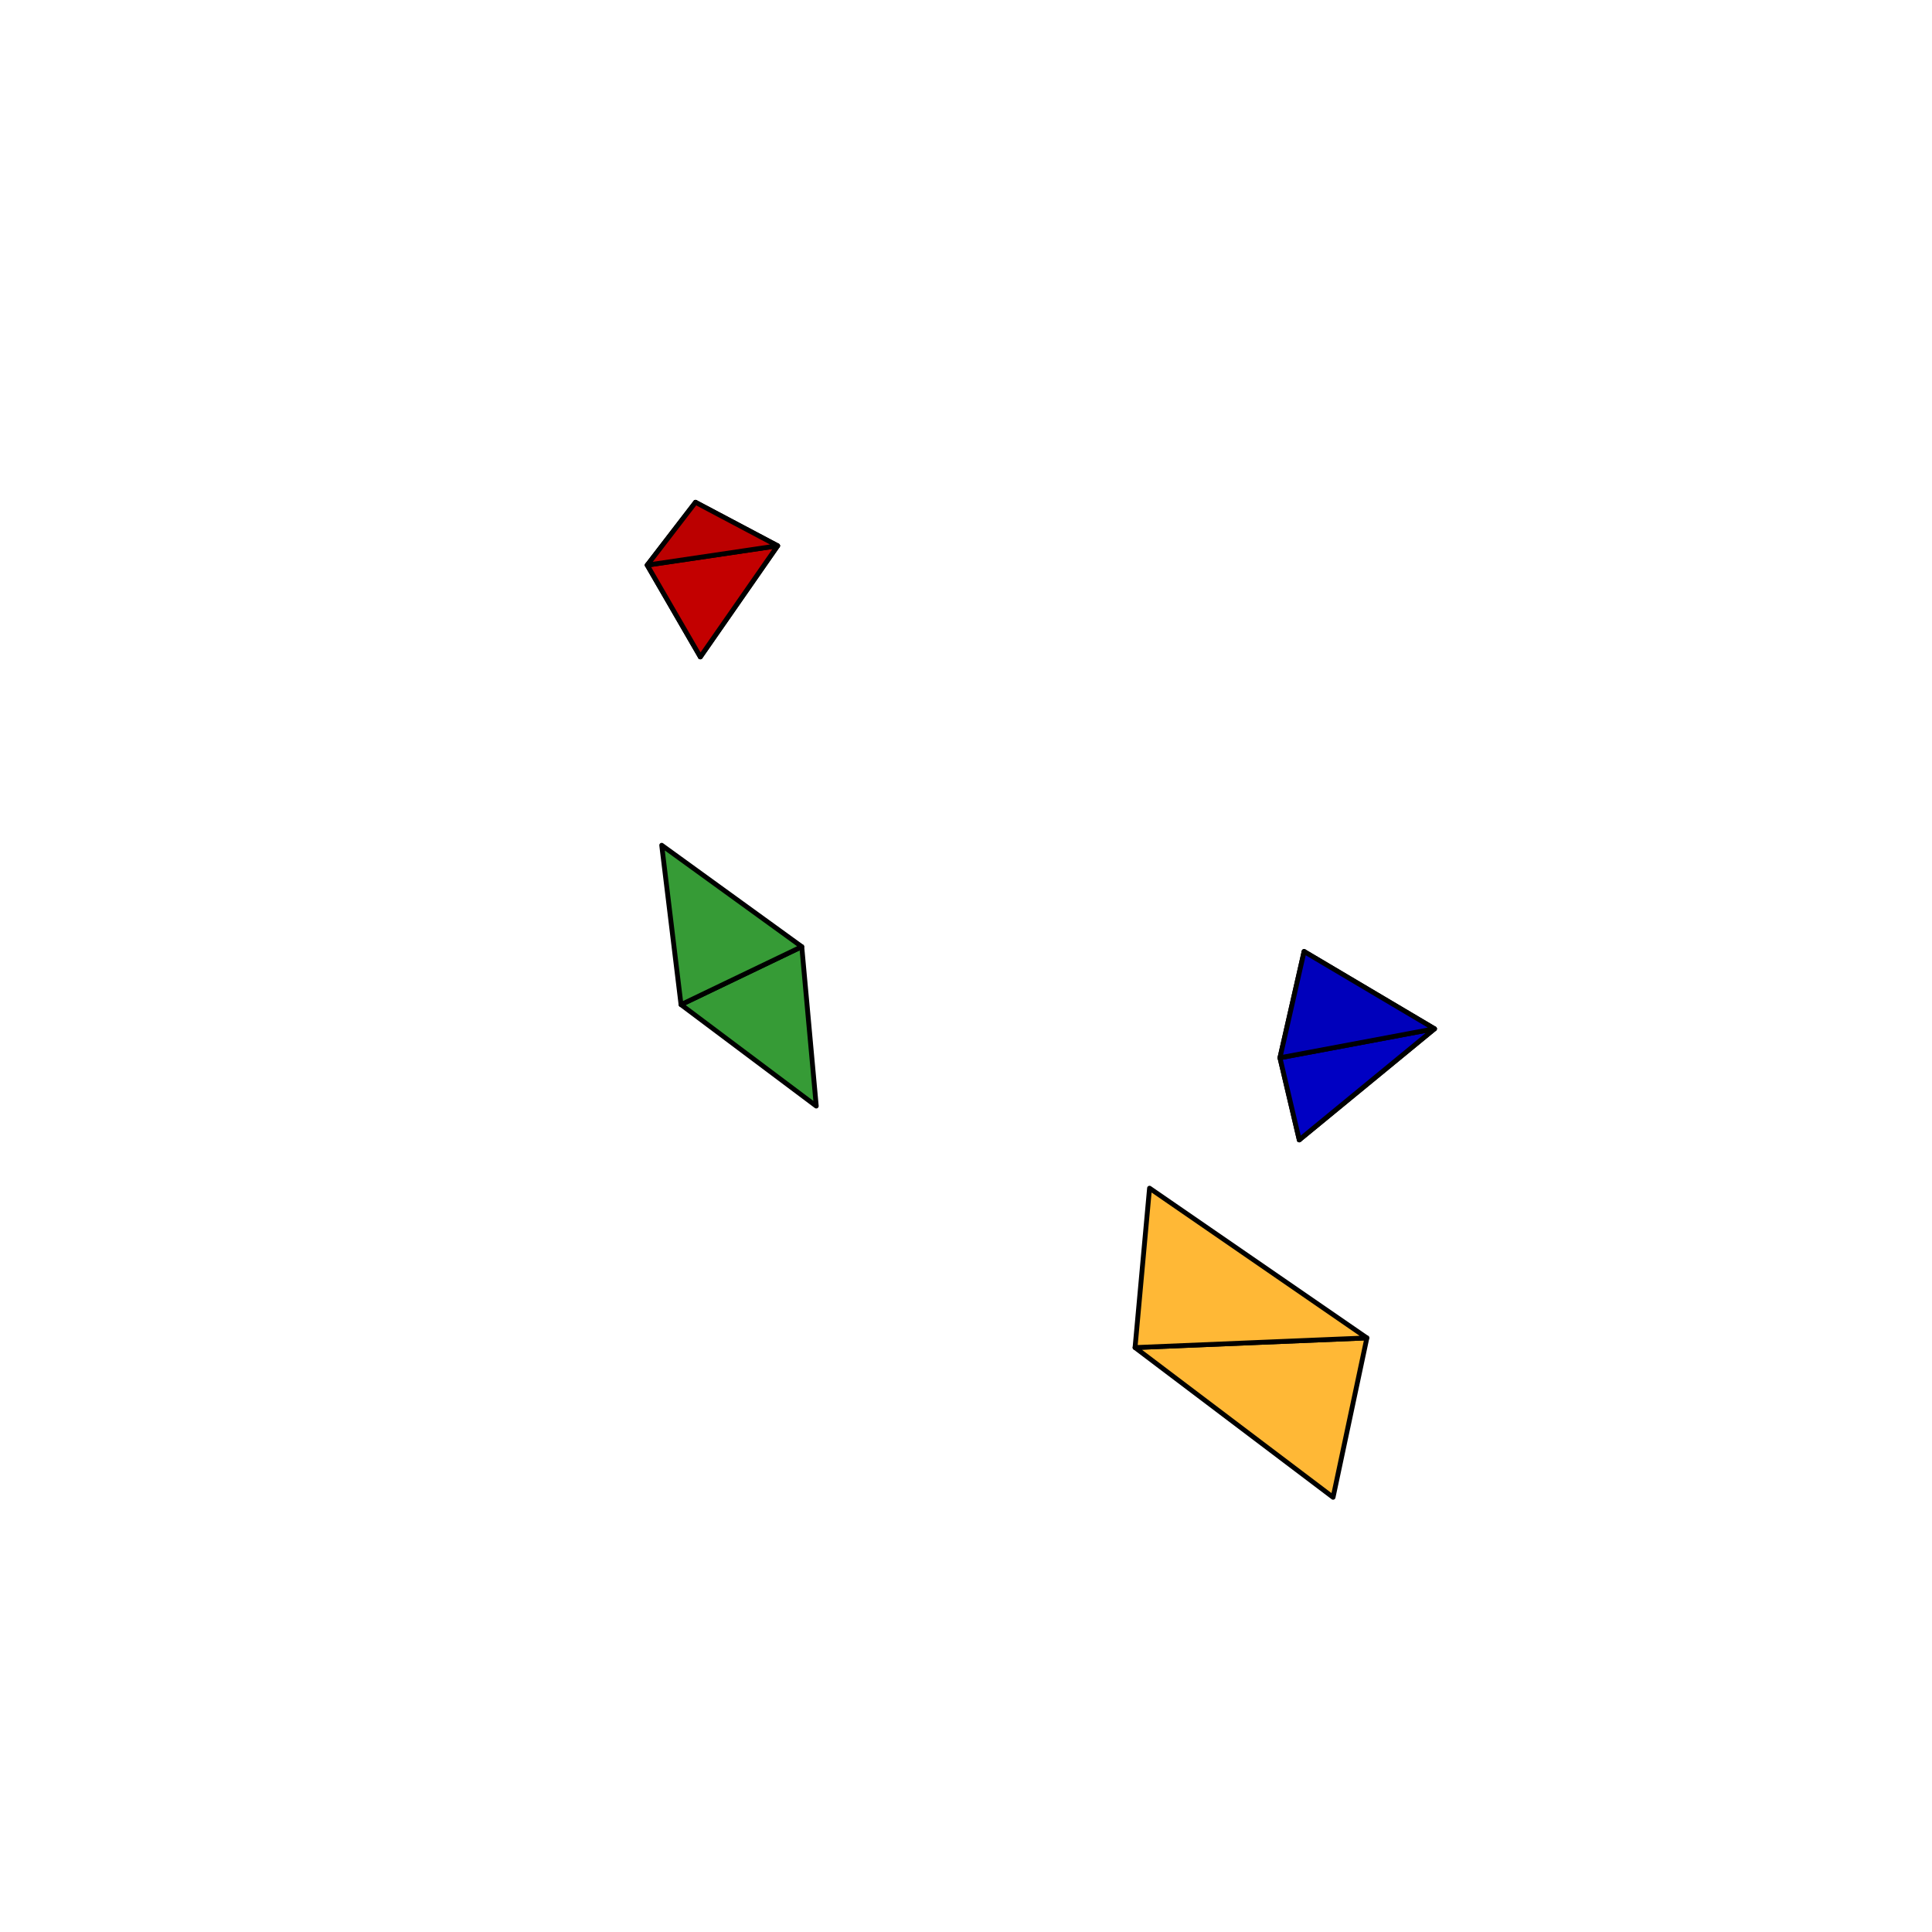
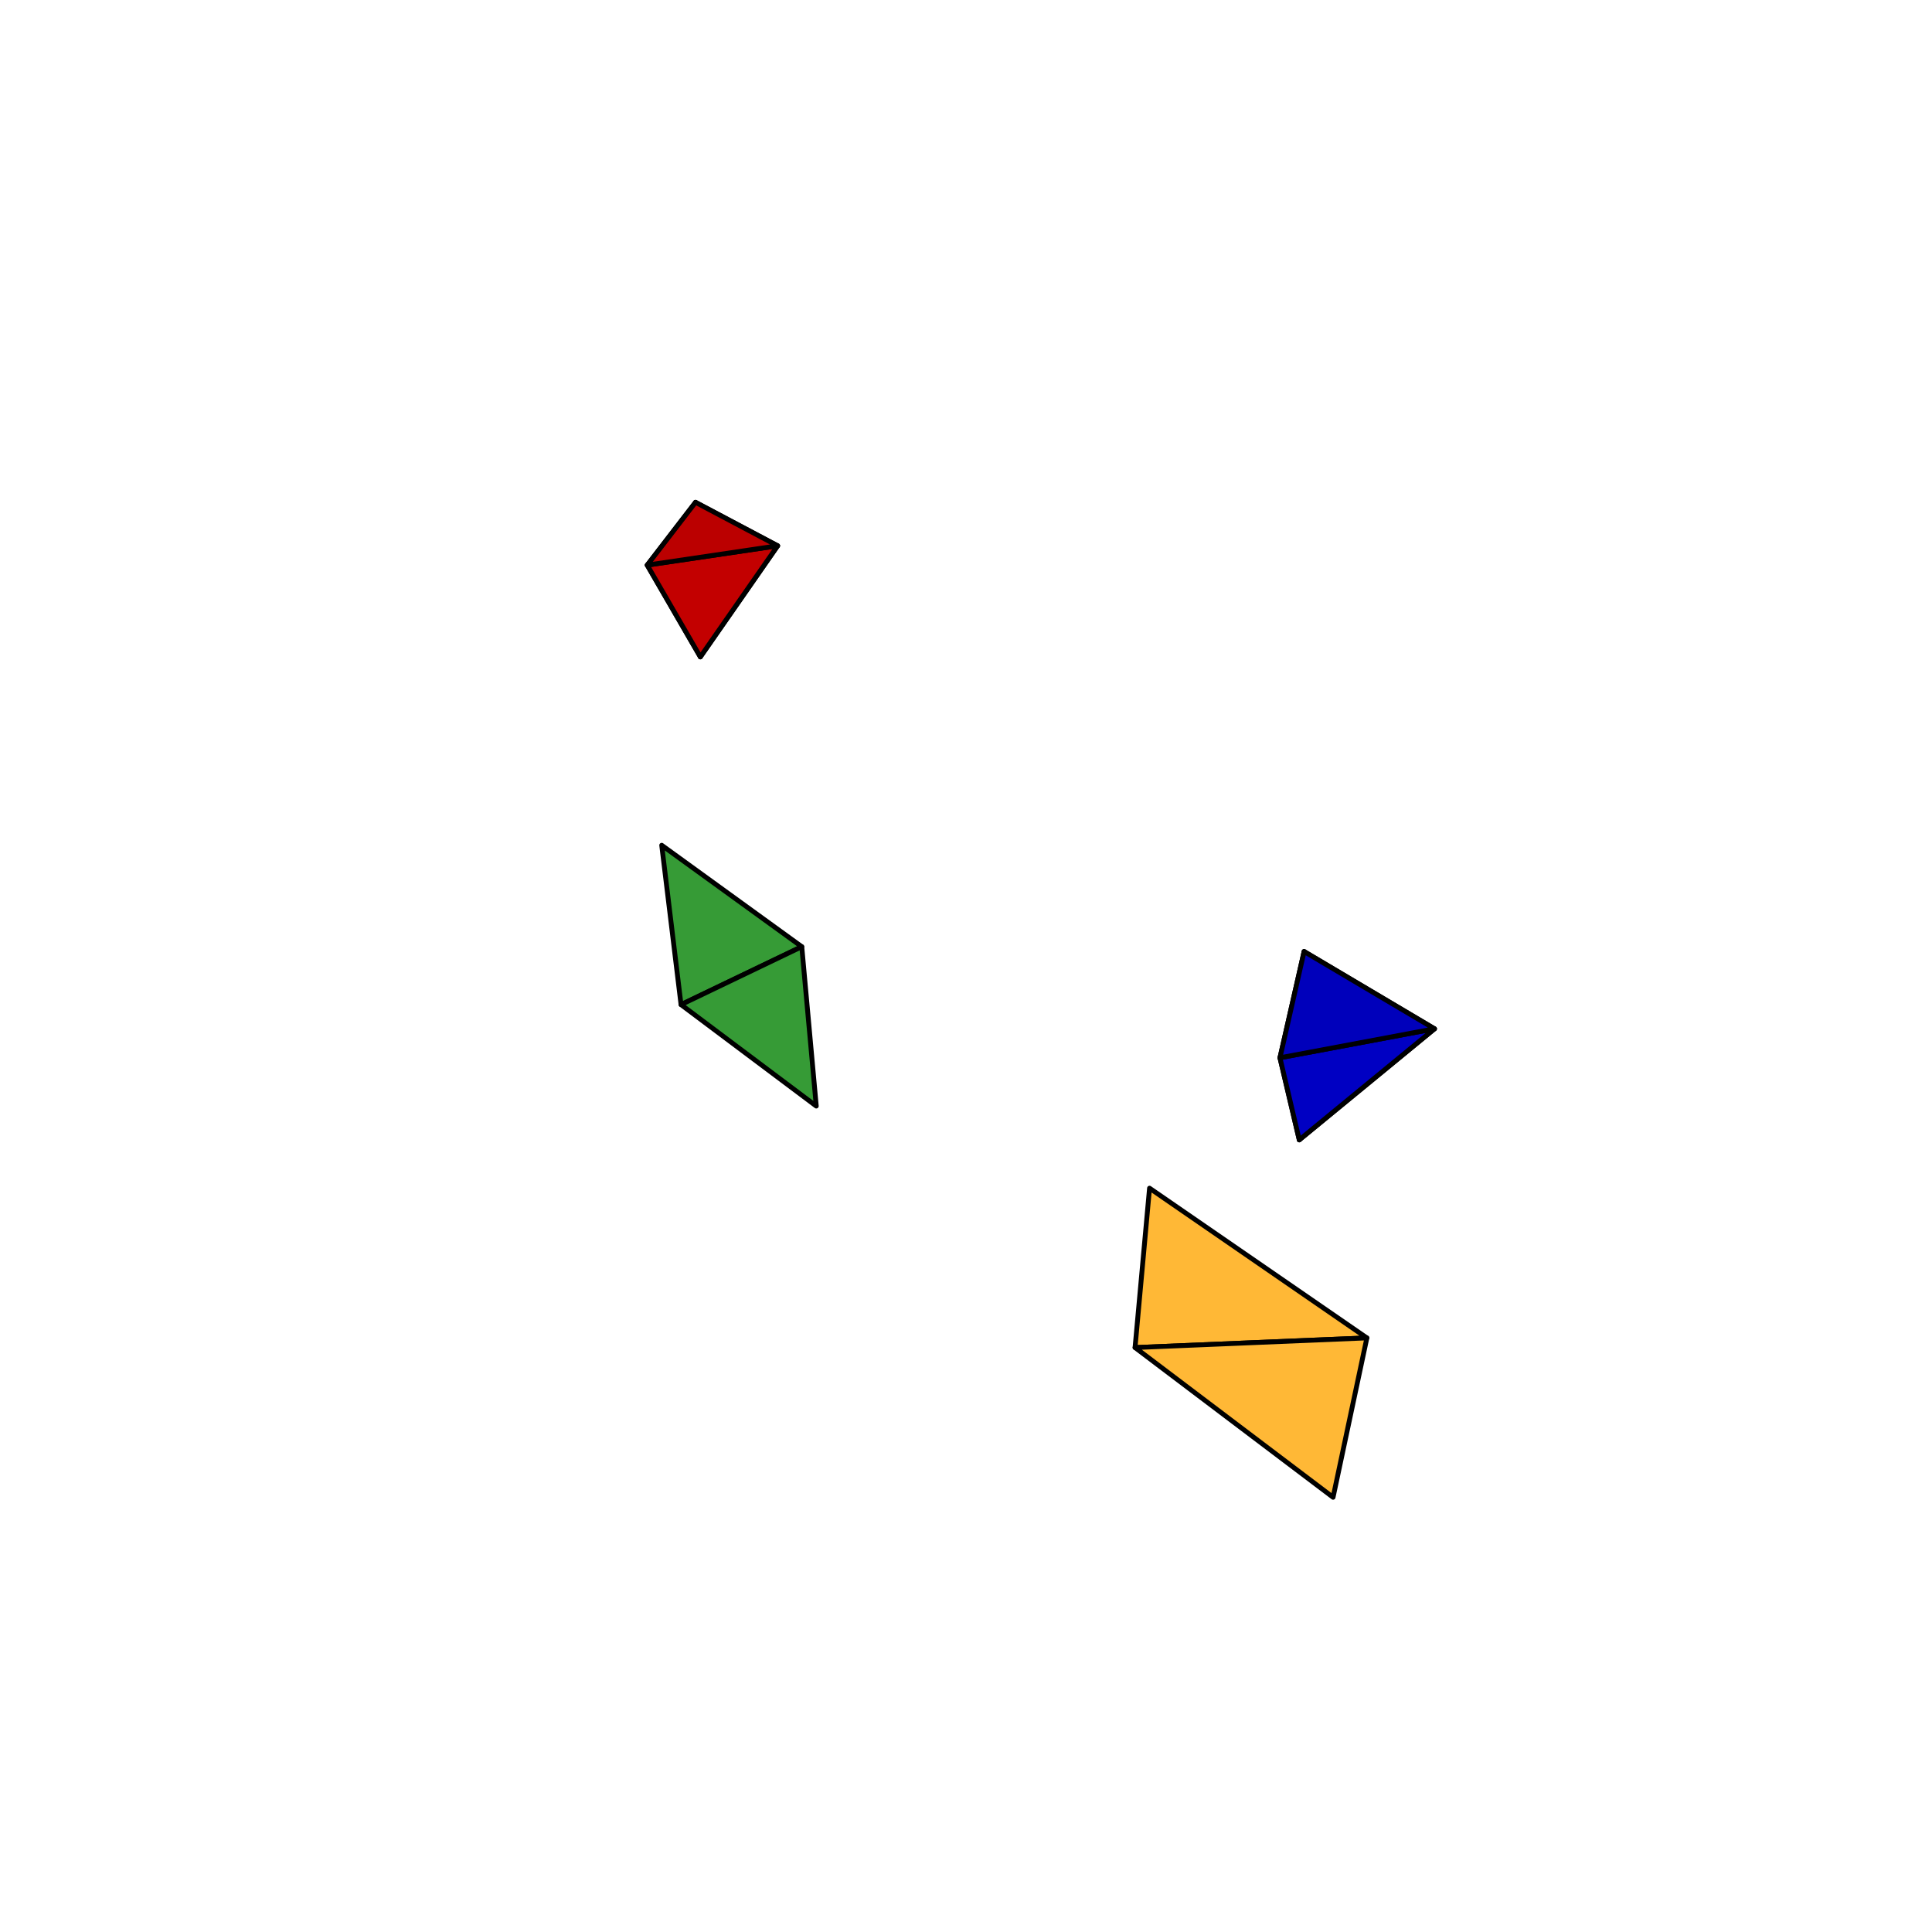
<svg xmlns="http://www.w3.org/2000/svg" width="400" height="400" viewBox="-200 -200 400 400">
  <g stroke="#000" stroke-width="1" stroke-linecap="round" stroke-linejoin="round">
+     <polygon fill="rgba(255,184,54,1)" points="35,79 83,77 38,46" />
+     <polygon fill="rgba(255,184,54,1)" points="35,79 76,110 83,77" />
+     <polygon fill="rgba(54,155,54,1)" points="-59,8 -34,-4 -63,-25" />
    <polygon fill="rgba(54,155,54,1)" points="-59,8 -31,29 -34,-4" />
-     <polygon fill="rgba(54,155,54,1)" points="-59,8 -34,-4 -63,-25" />
    <polygon fill="rgba(255,79,79,1)" points="-56,-96 -55,-64 -39,-87" />
    <polygon fill="rgba(255,32,32,1)" points="-66,-83 -55,-64 -56,-96" />
    <polygon fill="rgba(195,0,0,1)" points="-39,-87 -55,-64 -66,-83" />
-     <polygon fill="rgba(187,0,0,1)" points="-56,-96 -39,-87 -66,-83" />
-     <polygon fill="rgba(255,184,54,1)" points="35,79 76,110 83,77" />
-     <polygon fill="rgba(255,184,54,1)" points="35,79 83,77 38,46" />
    <polygon fill="rgba(79,79,255,1)" points="70,-3 69,36 97,13" />
    <polygon fill="rgba(32,32,255,1)" points="65,19 69,36 70,-3" />
    <polygon fill="rgba(0,0,195,1)" points="97,13 69,36 65,19" />
    <polygon fill="rgba(0,0,187,1)" points="70,-3 97,13 65,19" />
+     <polygon fill="rgba(187,0,0,1)" points="-56,-96 -39,-87 -66,-83" />
  </g>
</svg>
